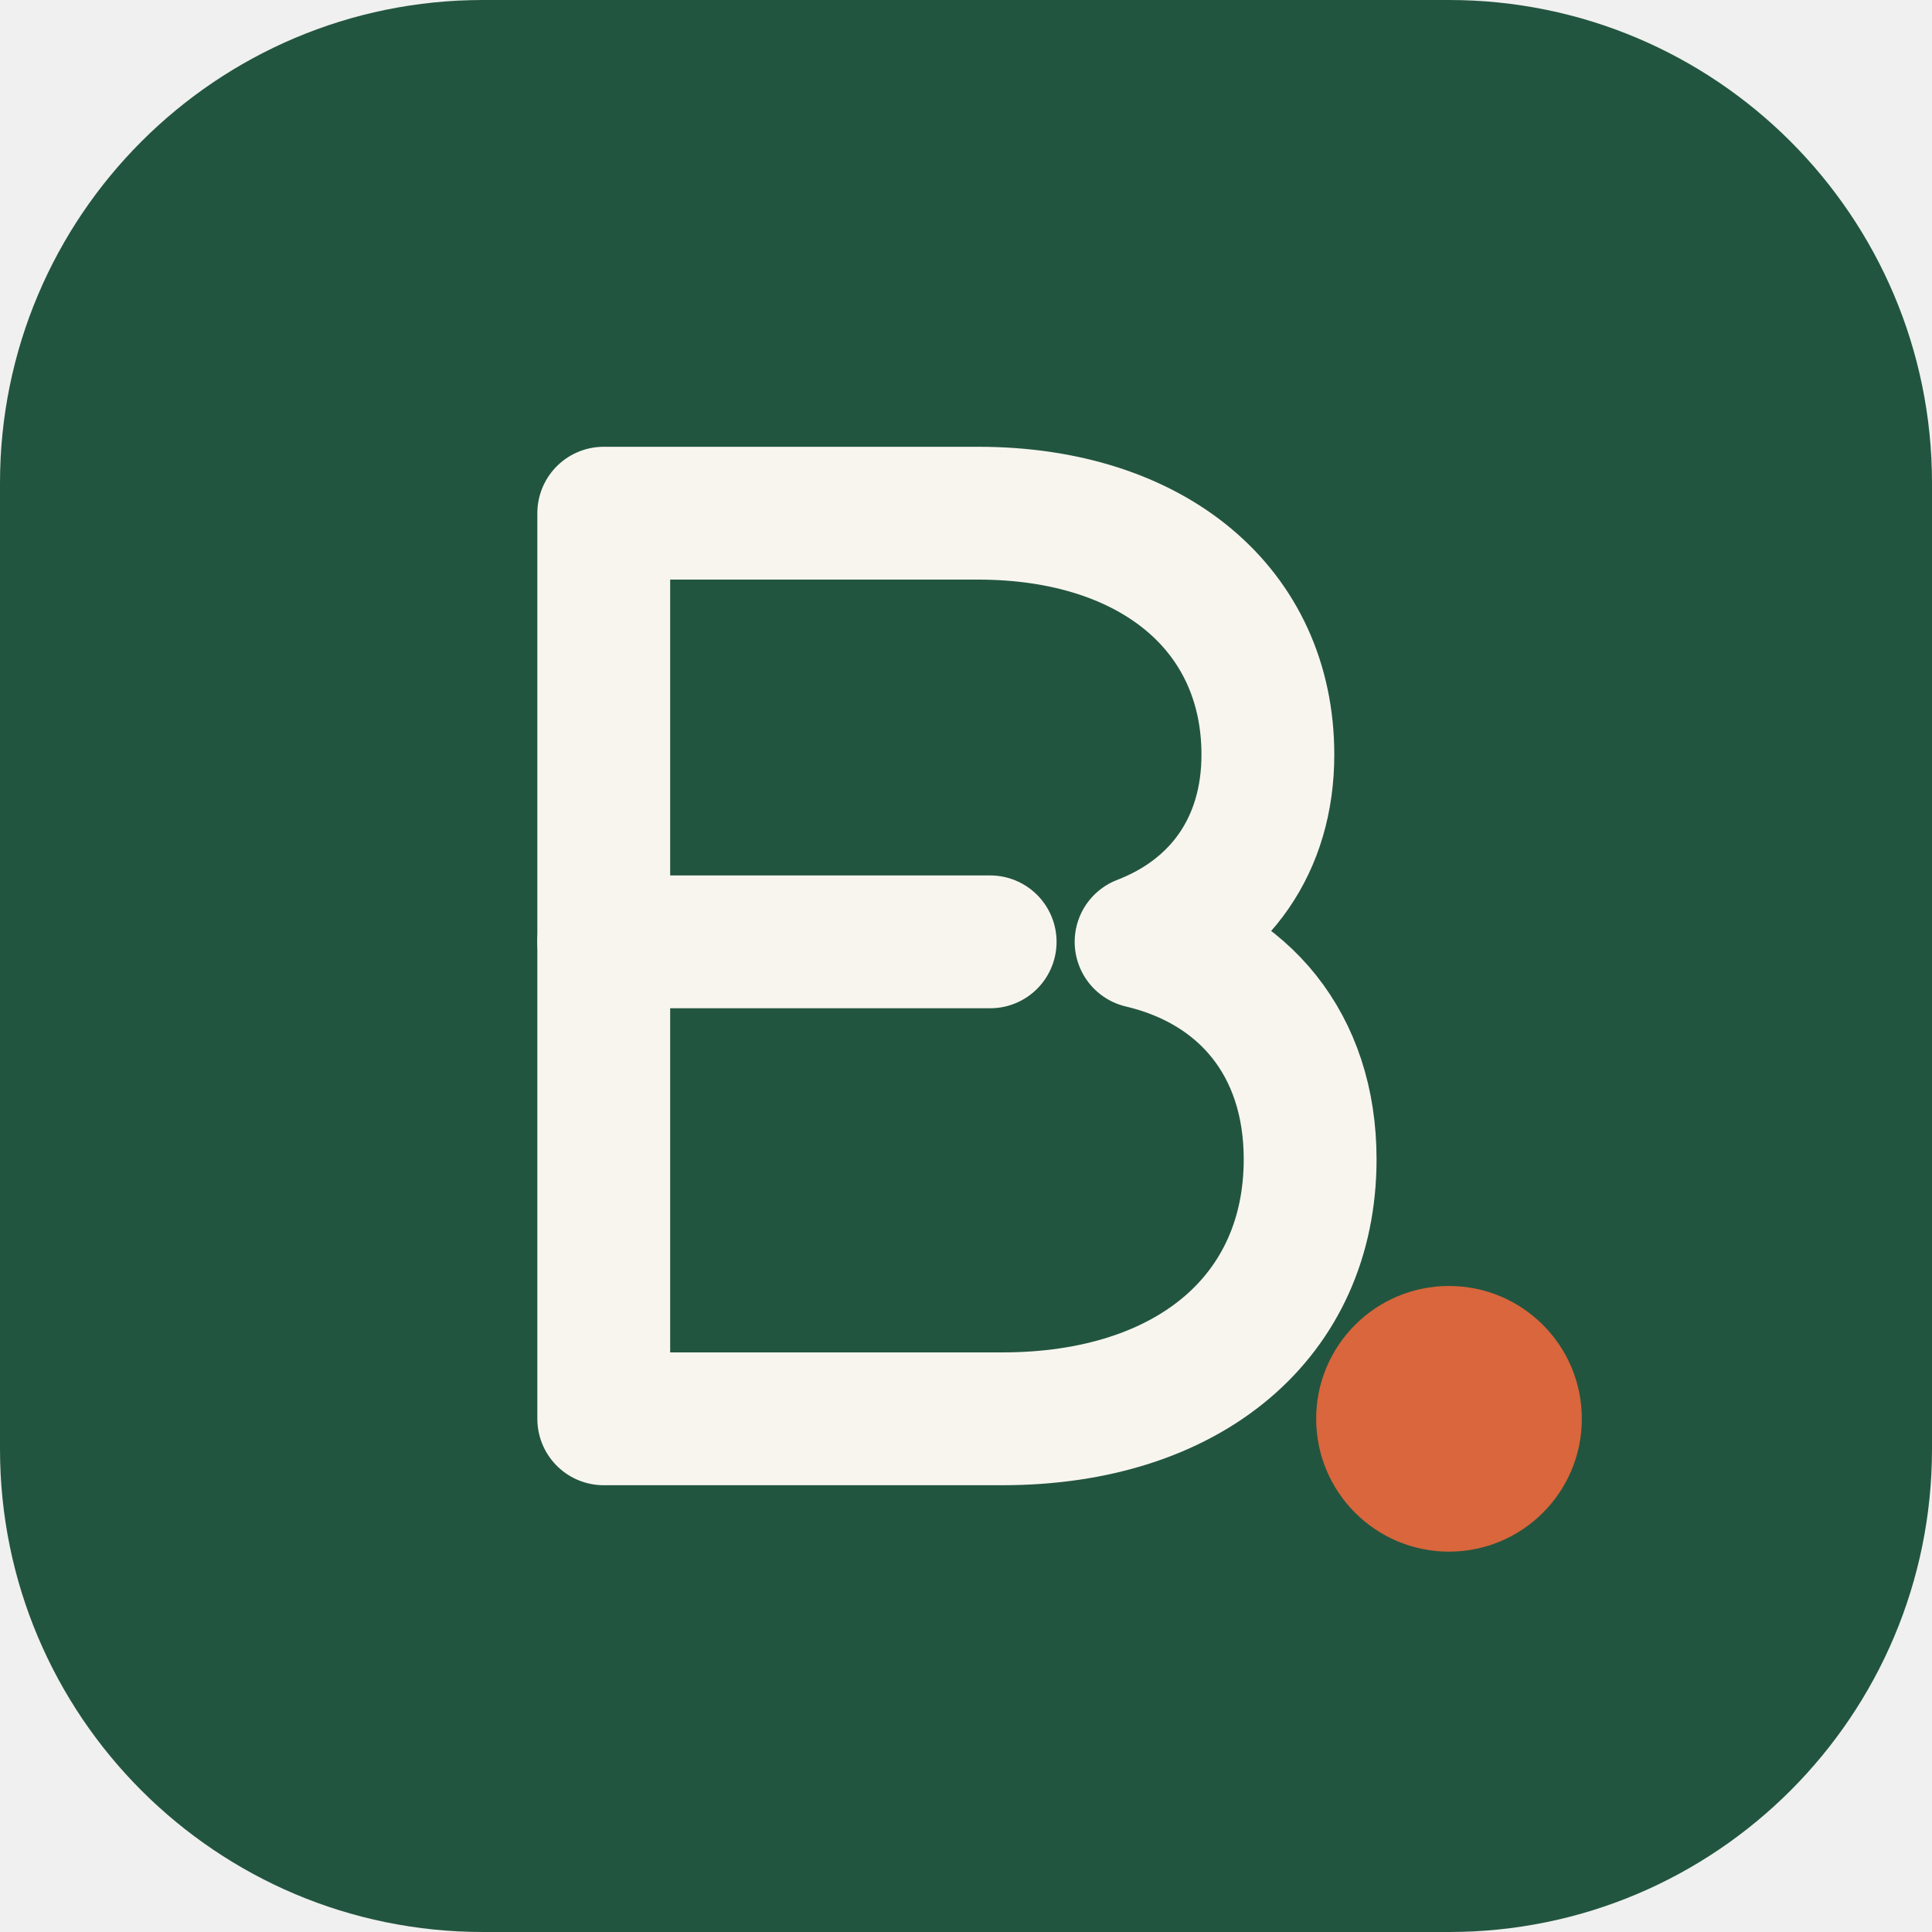
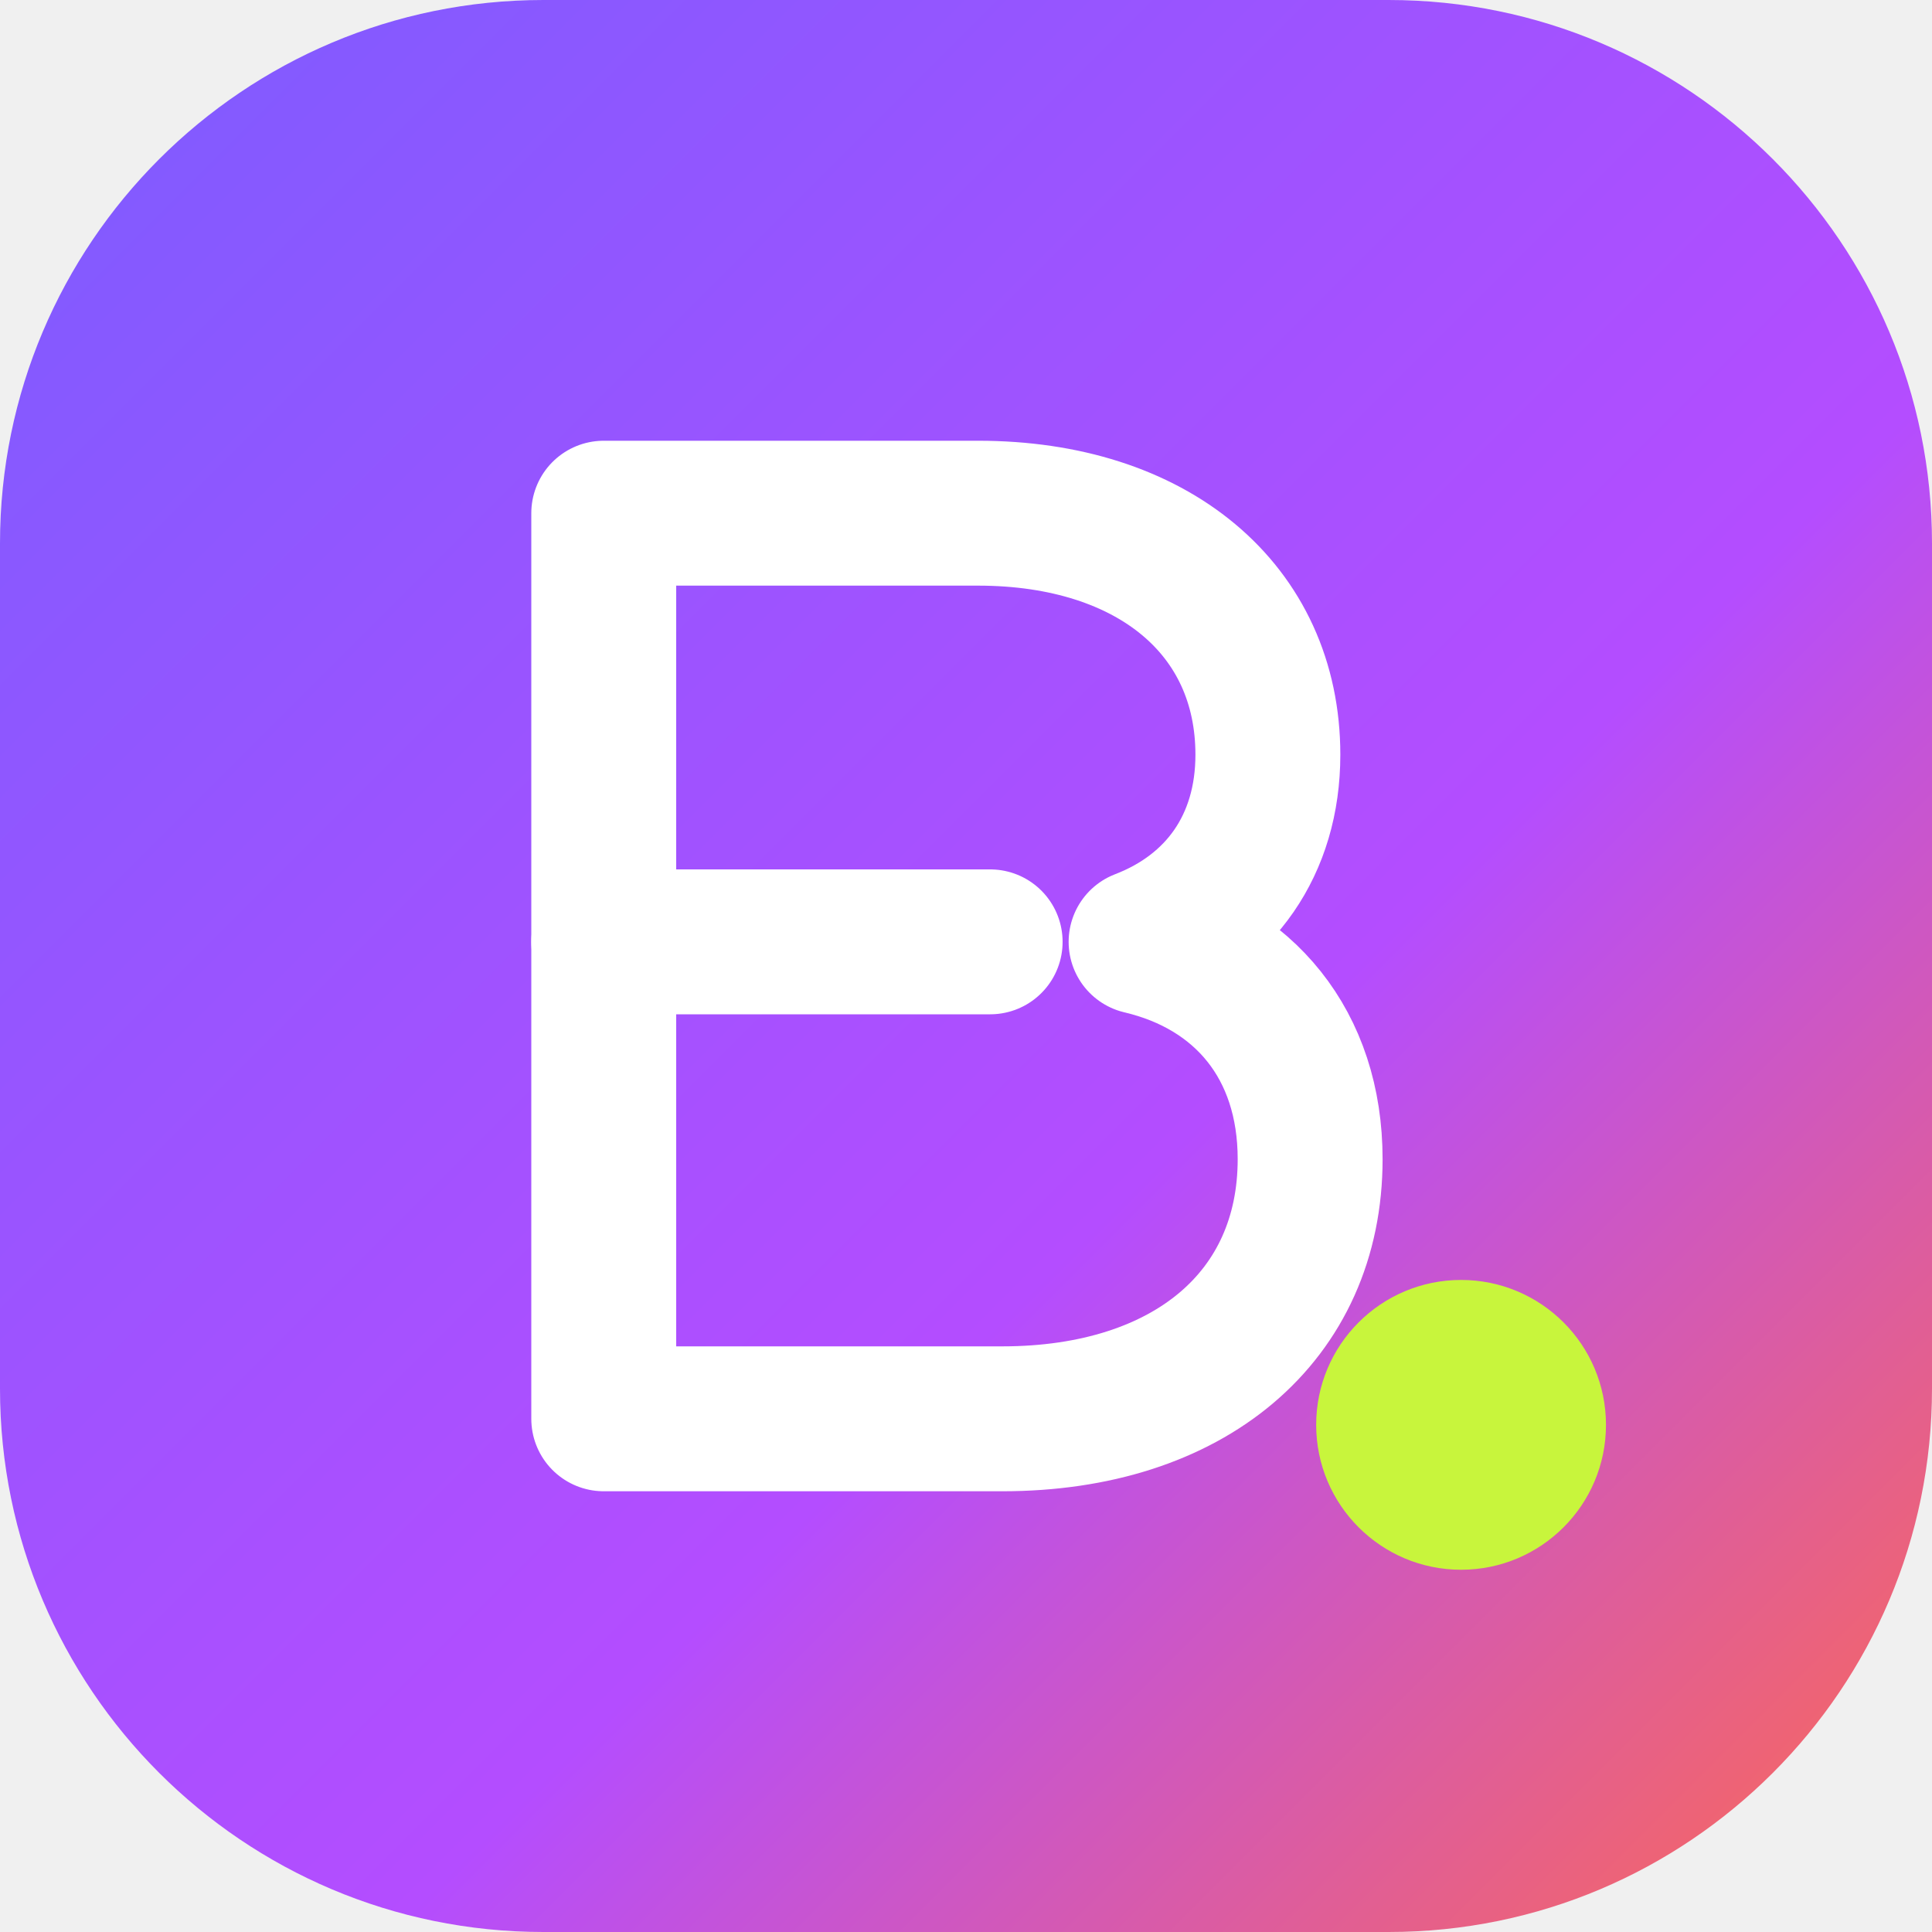
<svg xmlns="http://www.w3.org/2000/svg" viewBox="0 0 32 32">
-   <rect width="32" height="32" rx="8" fill="#22553f" />
-   <path d="M10 8.5v15h6.6c3.1 0 5.1-1.7 5.1-4.3 0-1.9-1.1-3.2-2.8-3.6 1.3-.5 2.1-1.6 2.1-3.1 0-2.4-1.9-4-4.8-4H10z" fill="none" stroke="#f8f5ef" stroke-width="2.2" stroke-linejoin="round" />
-   <path d="M10 15.6h6.4" stroke="#f8f5ef" stroke-width="2.2" stroke-linecap="round" />
-   <circle cx="24" cy="23.5" r="2.2" fill="#d9663c" />
+   <defs>
+     <linearGradient id="g" x1="0" y1="0" x2="1" y2="1">
+       <stop offset="0" stop-color="#7c5cff" />
+       <stop offset="0.6" stop-color="#b44dff" />
+       <stop offset="1" stop-color="#ff6a4d" />
+     </linearGradient>
+   </defs>
+   <rect width="32" height="32" rx="9" fill="url(#g)" />
+   <path d="M10 8.5v15h6.6c3.1 0 5.1-1.7 5.1-4.3 0-1.9-1.1-3.2-2.8-3.6 1.3-.5 2.1-1.6 2.1-3.1 0-2.4-1.9-4-4.8-4H10z" fill="none" stroke="#fff" stroke-width="2.4" stroke-linejoin="round" />
+   <path d="M10 15.6h6.4" stroke="#fff" stroke-width="2.4" stroke-linecap="round" />
+   <circle cx="24.2" cy="23.6" r="2.4" fill="#c8f53c" />
</svg>
